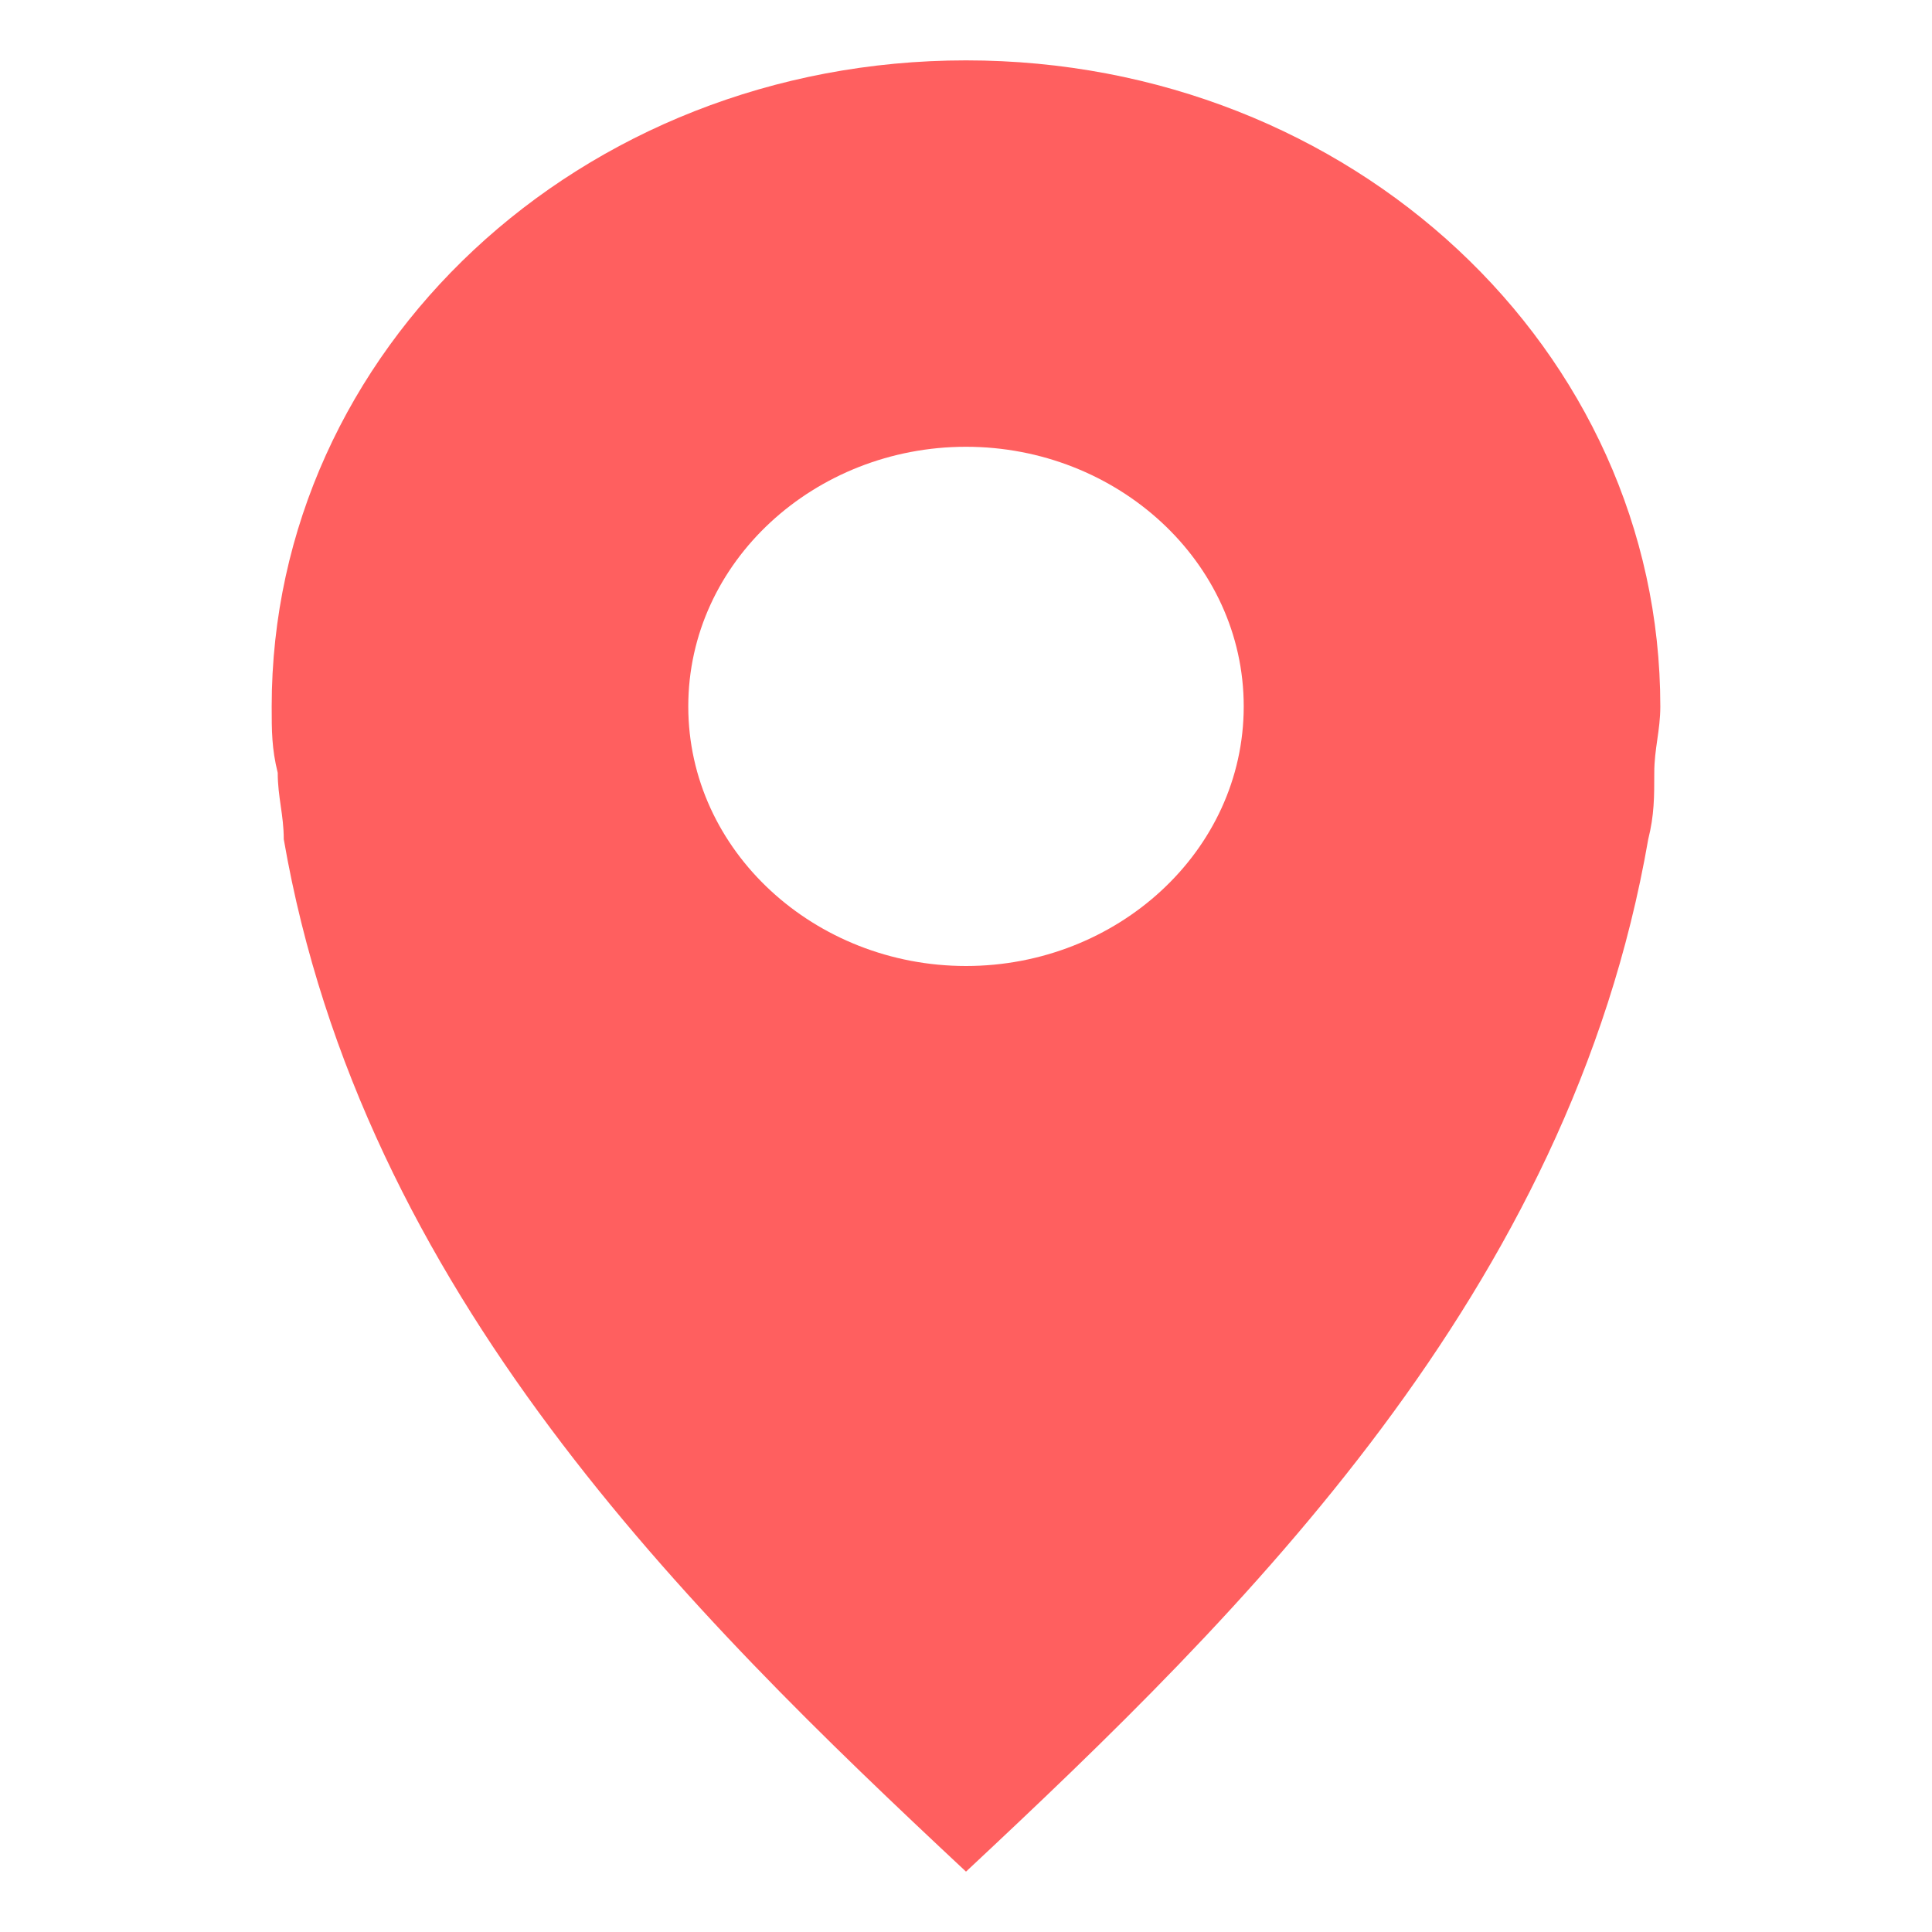
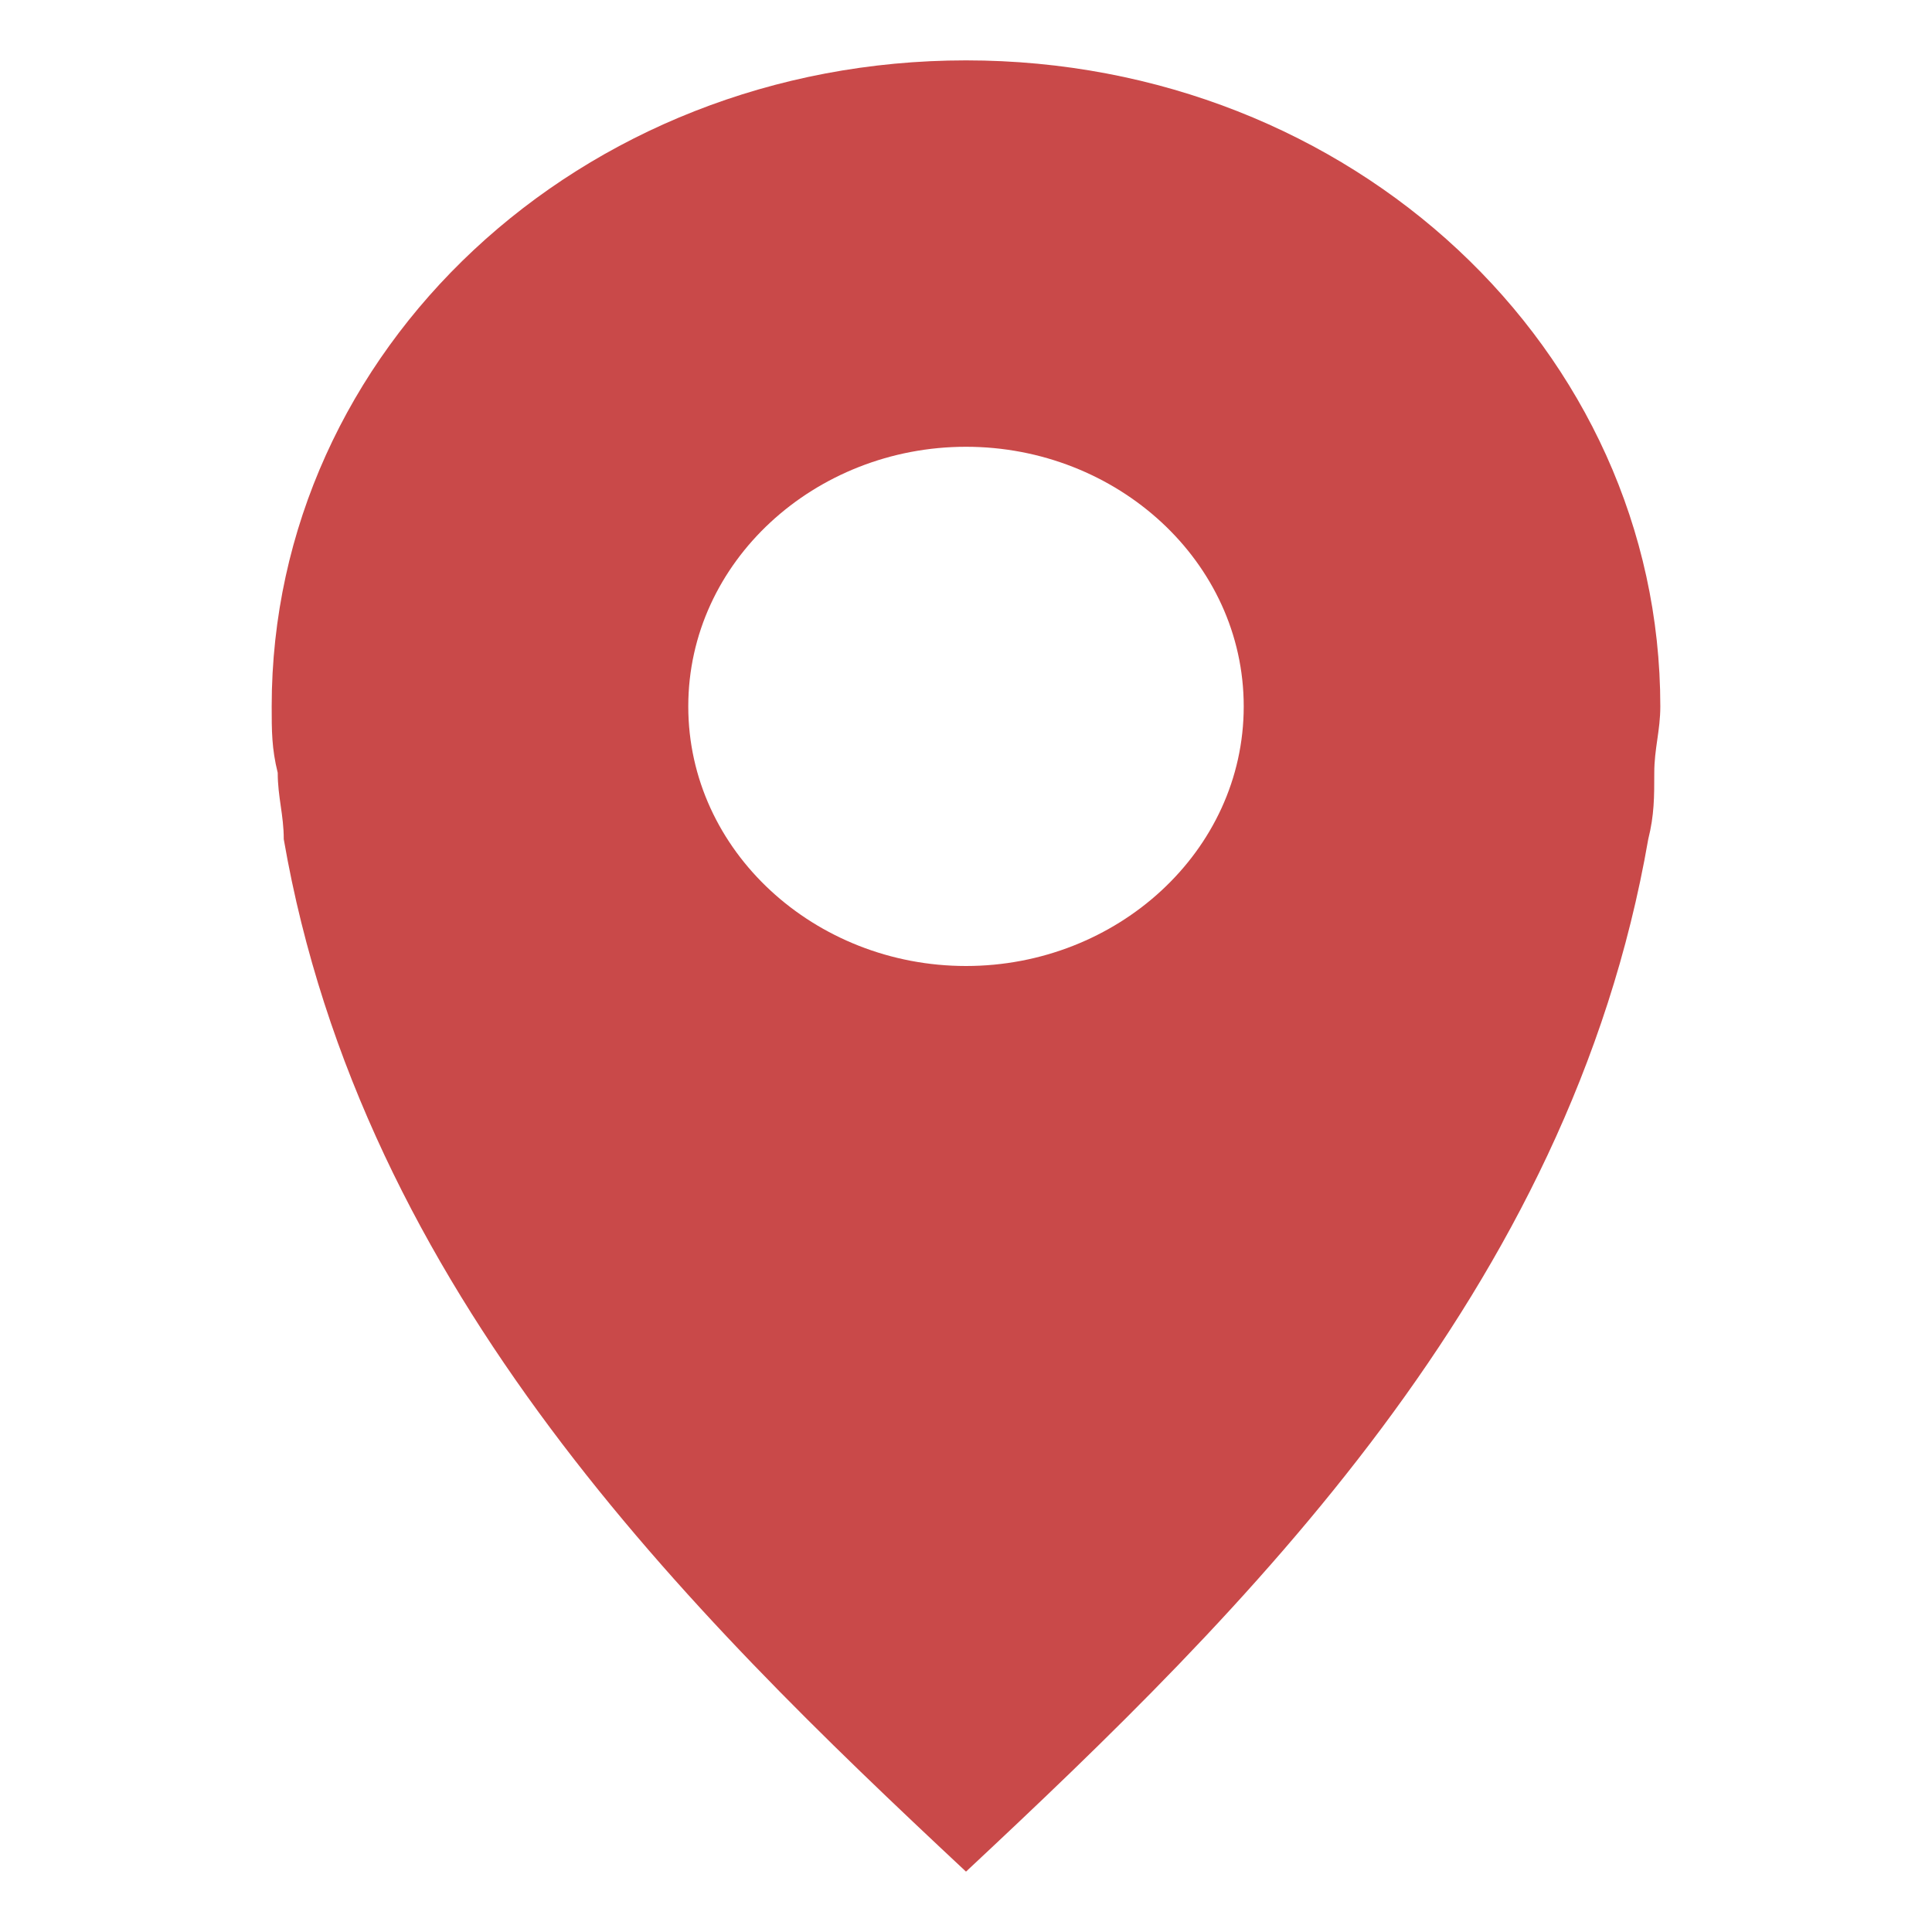
- <svg xmlns="http://www.w3.org/2000/svg" version="1.1" id="Layer_1" x="0px" y="0px" viewBox="0 0 32 32" style="enable-background:new 0 0 32 32;" xml:space="preserve">
-   <style type="text/css">
- 	.st0{fill:#FF5F5F;}
- </style>
-   <path class="st0" d="M16,1C9.6,1,4.5,5.8,4.5,11.7c0,0.4,0,0.7,0.1,1.1c0,0.4,0.1,0.7,0.1,1.1C6,21.4,11.4,26.7,16,31  c4.6-4.3,10-9.6,11.3-17.1c0.1-0.4,0.1-0.7,0.1-1.1c0-0.4,0.1-0.7,0.1-1.1C27.5,5.8,22.4,1,16,1z M16,7.4c2.5,0,4.6,1.9,4.6,4.3  S18.5,16,16,16s-4.6-1.9-4.6-4.3S13.5,7.4,16,7.4z" />
+ <svg xmlns="http://www.w3.org/2000/svg" width="32" height="32" viewBox="0 0 32 32" fill="none">
+   <path d="M16 1C9.6 1 4.5 5.8 4.5 11.7C4.5 12.1 4.5 12.4 4.6 12.8C4.6 13.2 4.7 13.5 4.7 13.9C6 21.4 11.4 26.7 16 31C20.6 26.7 26 21.4 27.3 13.9C27.4 13.5 27.4 13.2 27.4 12.8C27.4 12.4 27.5 12.1 27.5 11.7C27.5 5.8 22.4 1 16 1ZM16 7.4C18.5 7.4 20.6 9.3 20.6 11.7C20.6 14.1 18.5 16 16 16C13.5 16 11.4 14.1 11.4 11.7C11.4 9.3 13.5 7.4 16 7.4Z" fill="#C94949" />
</svg>
